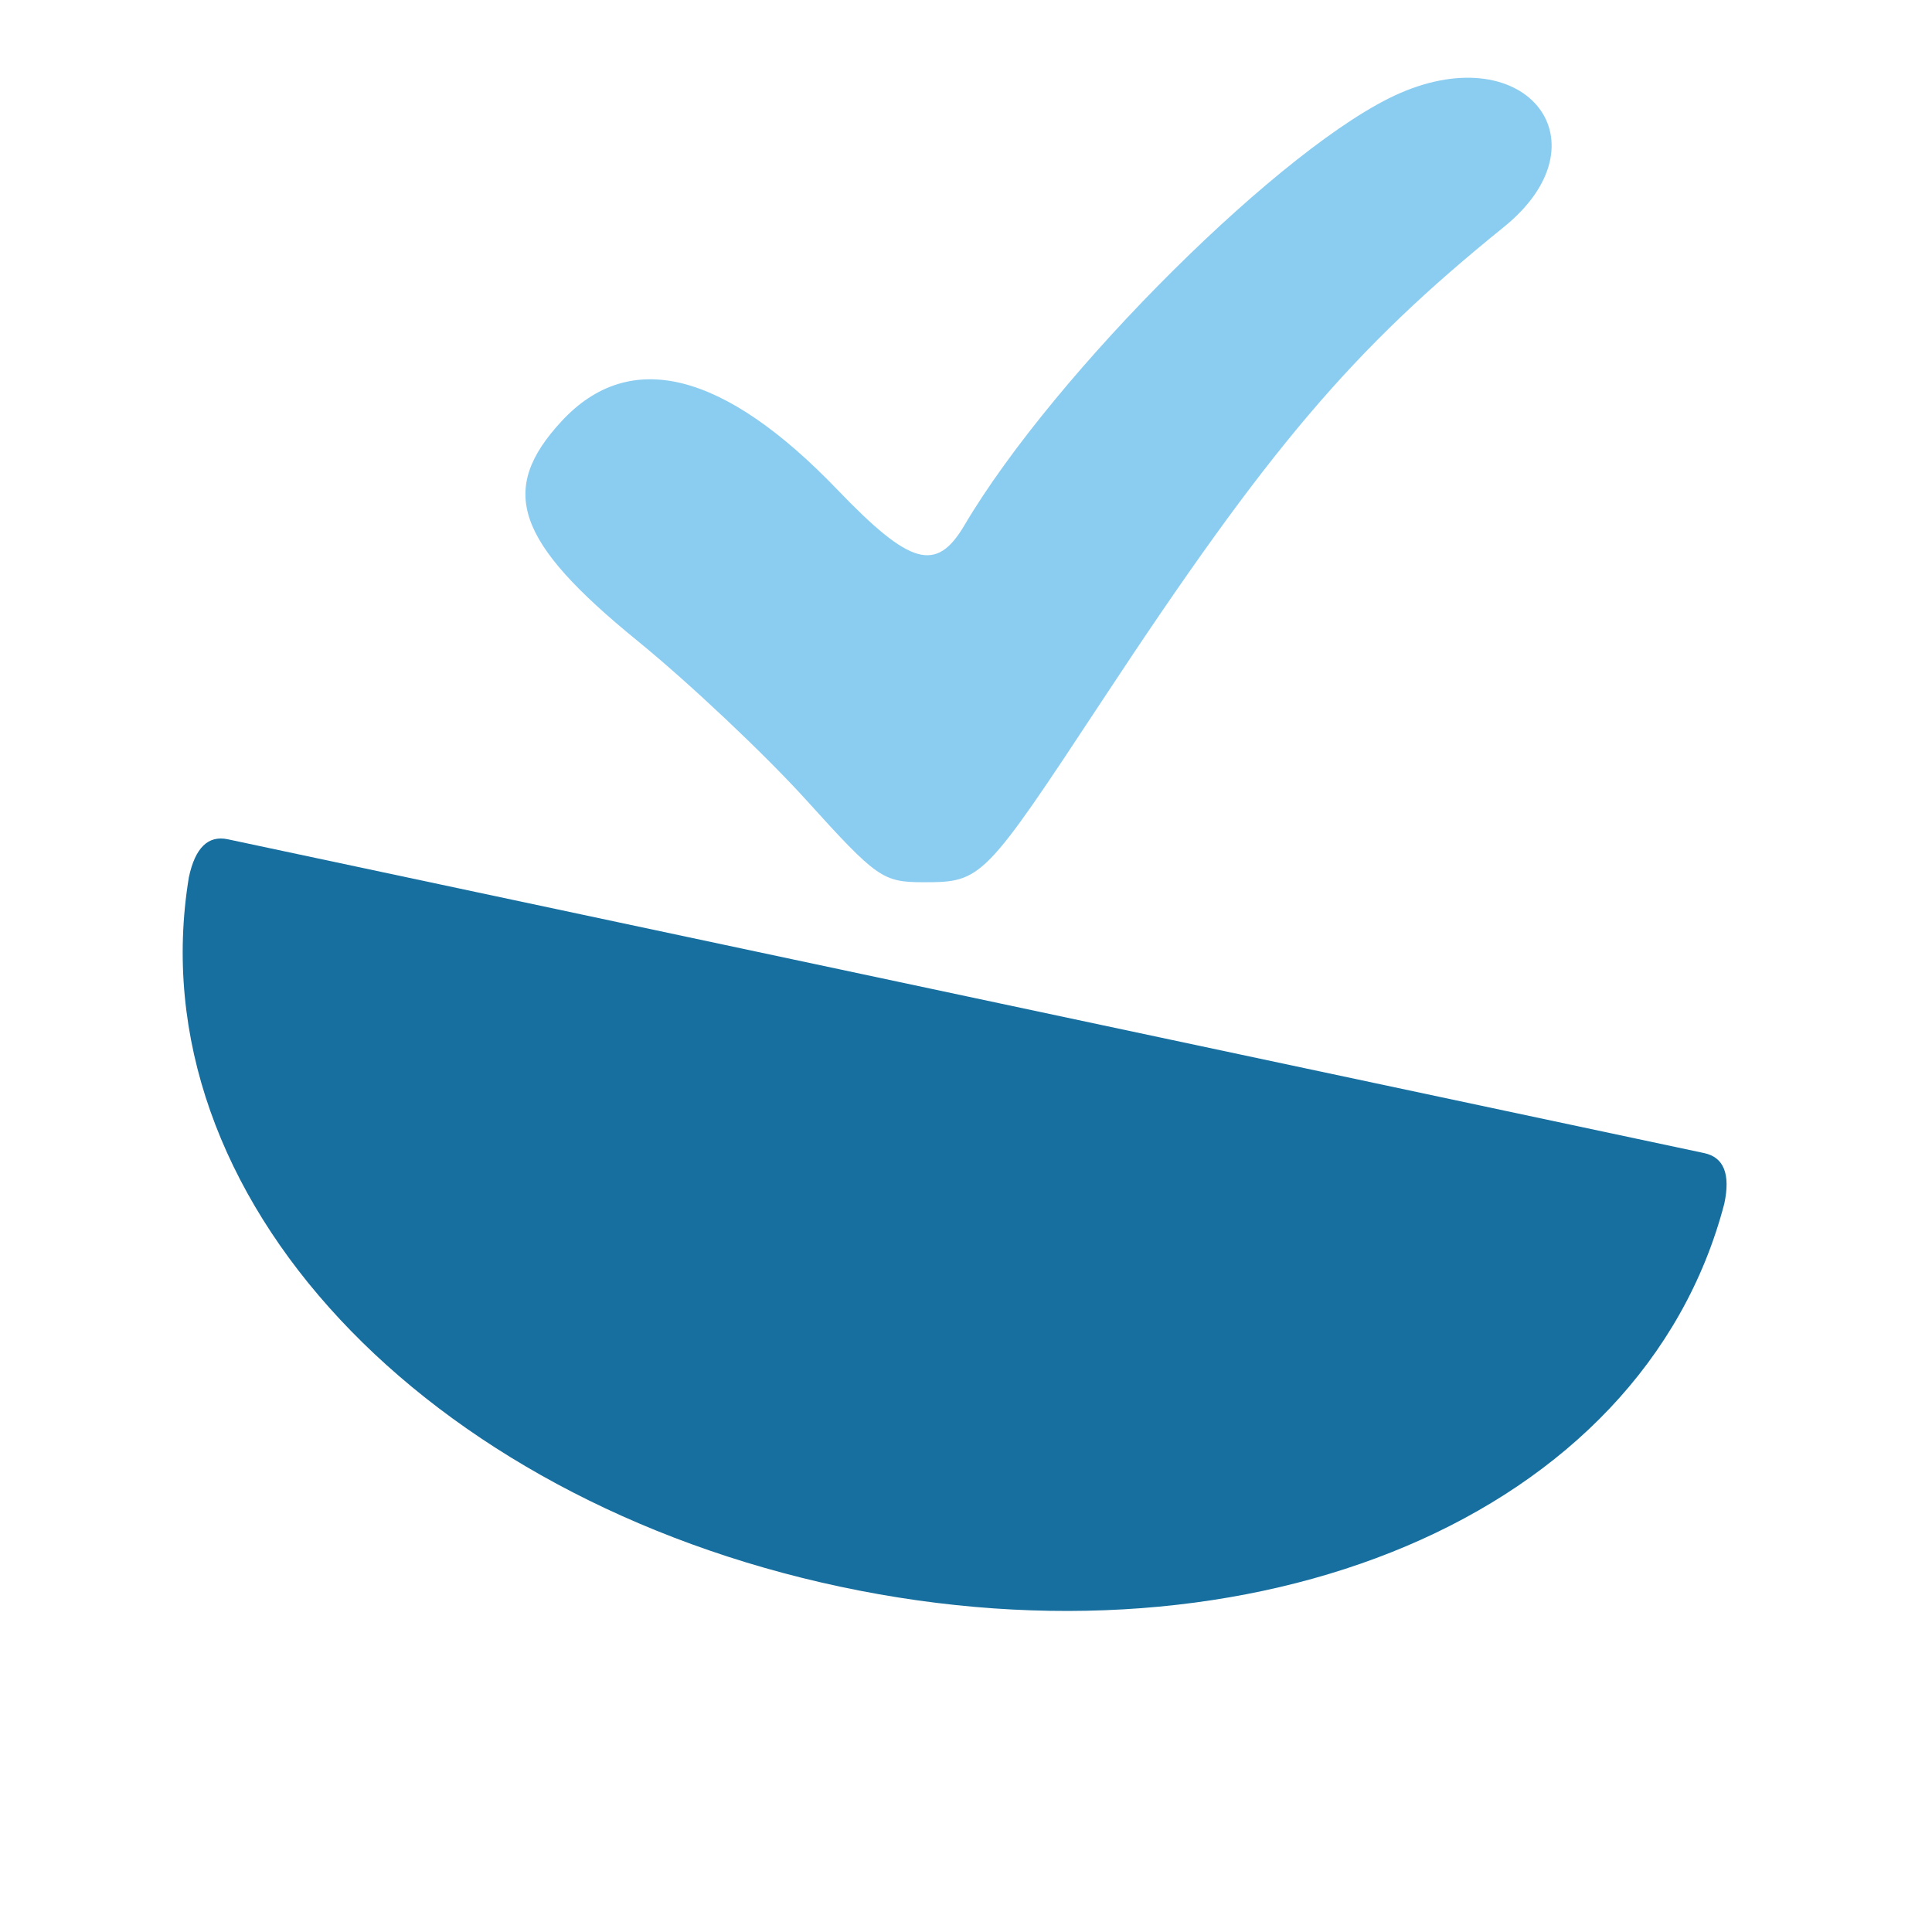
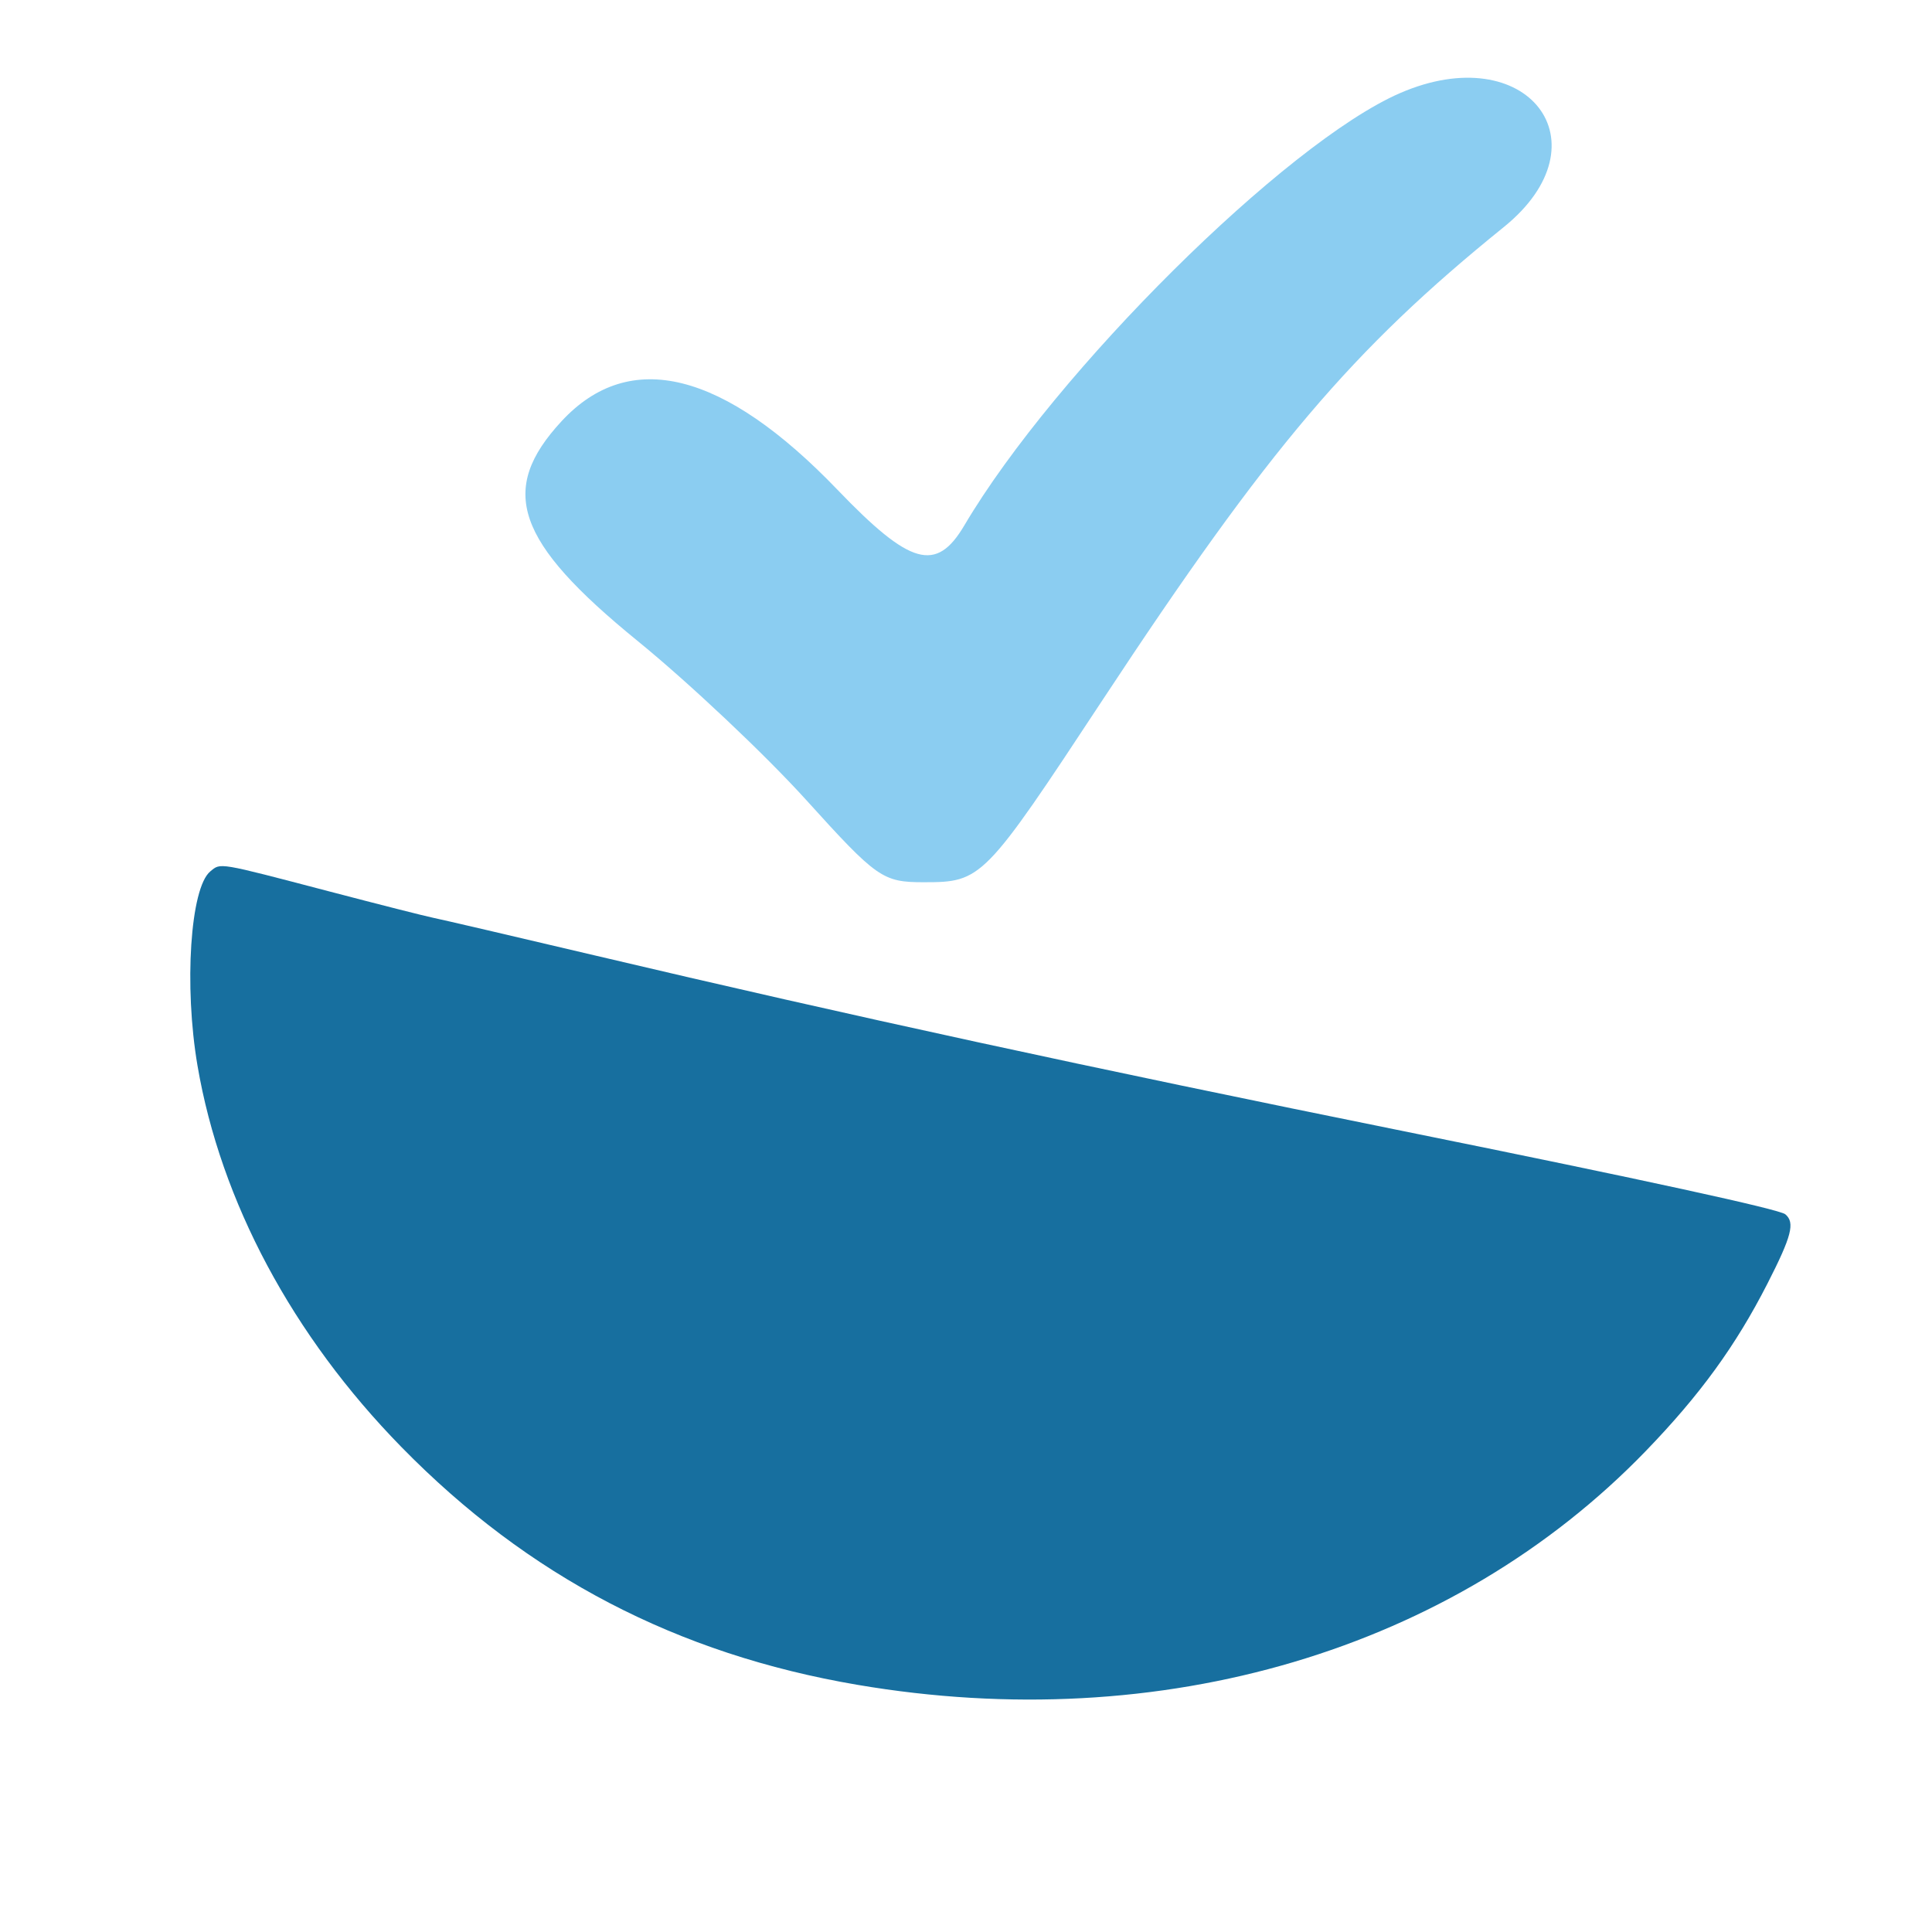
<svg xmlns="http://www.w3.org/2000/svg" viewBox="0 0 256 256" role="img" aria-labelledby="title description">
-   <g transform="rotate(12 128 132)">
-     <path id="tangle-bowl" fill="#176f9f" d="M28 132H228Q232 132 232 138C230 181 184 212 128 212C72 212 26 181 24 138Q24 132 28 132Z" />
+   <g transform="translate(-31 -57) scale(.52)">
+     <path id="tangle-bowl" fill="#176f9f" fill-rule="evenodd" d="M 113.198 331.668 C 108.111 335.852, 106.468 360.841, 109.944 381.172 C 115.862 415.791, 134.133 449.962, 161.896 478.337 C 194.136 511.288, 232.129 531.108, 278.045 538.929 C 355.663 552.151, 429.906 530.139, 479 479.350 C 492.802 465.071, 501.895 452.561, 509.984 436.718 C 516.178 424.588, 517.067 421.131, 514.535 419.029 C 513.012 417.765, 478.449 410.235, 418.500 398.106 C 336.188 381.454, 276.586 368.506, 211 353.031 C 190.375 348.164, 171.925 343.869, 170 343.485 C 168.075 343.101, 156.150 340.075, 143.500 336.761 C 114.881 329.263, 115.911 329.436, 113.198 331.668 Z" />
  </g>
  <g transform="translate(-5 -10) scale(1.35)">
    <path id="noodle-check" fill="#8bcdf1" d="M 141.115 16.548 C 129.934 21.401, 107.262 43.898, 98.354 58.978 C 95.602 63.636, 93.051 62.921, 85.917 55.492 C 74.723 43.835, 65.516 41.537, 58.838 48.734 C 52.560 55.499, 54.302 60.557, 66.267 70.302 C 71.345 74.439, 78.793 81.463, 82.818 85.911 C 89.781 93.608, 90.341 94, 94.377 94 C 100.064 94, 100.289 93.770, 111.960 76.057 C 128.209 51.397, 136.409 41.733, 151.298 29.700 C 161.559 21.408, 153.600 11.128, 141.115 16.548 Z" />
  </g>
</svg>
